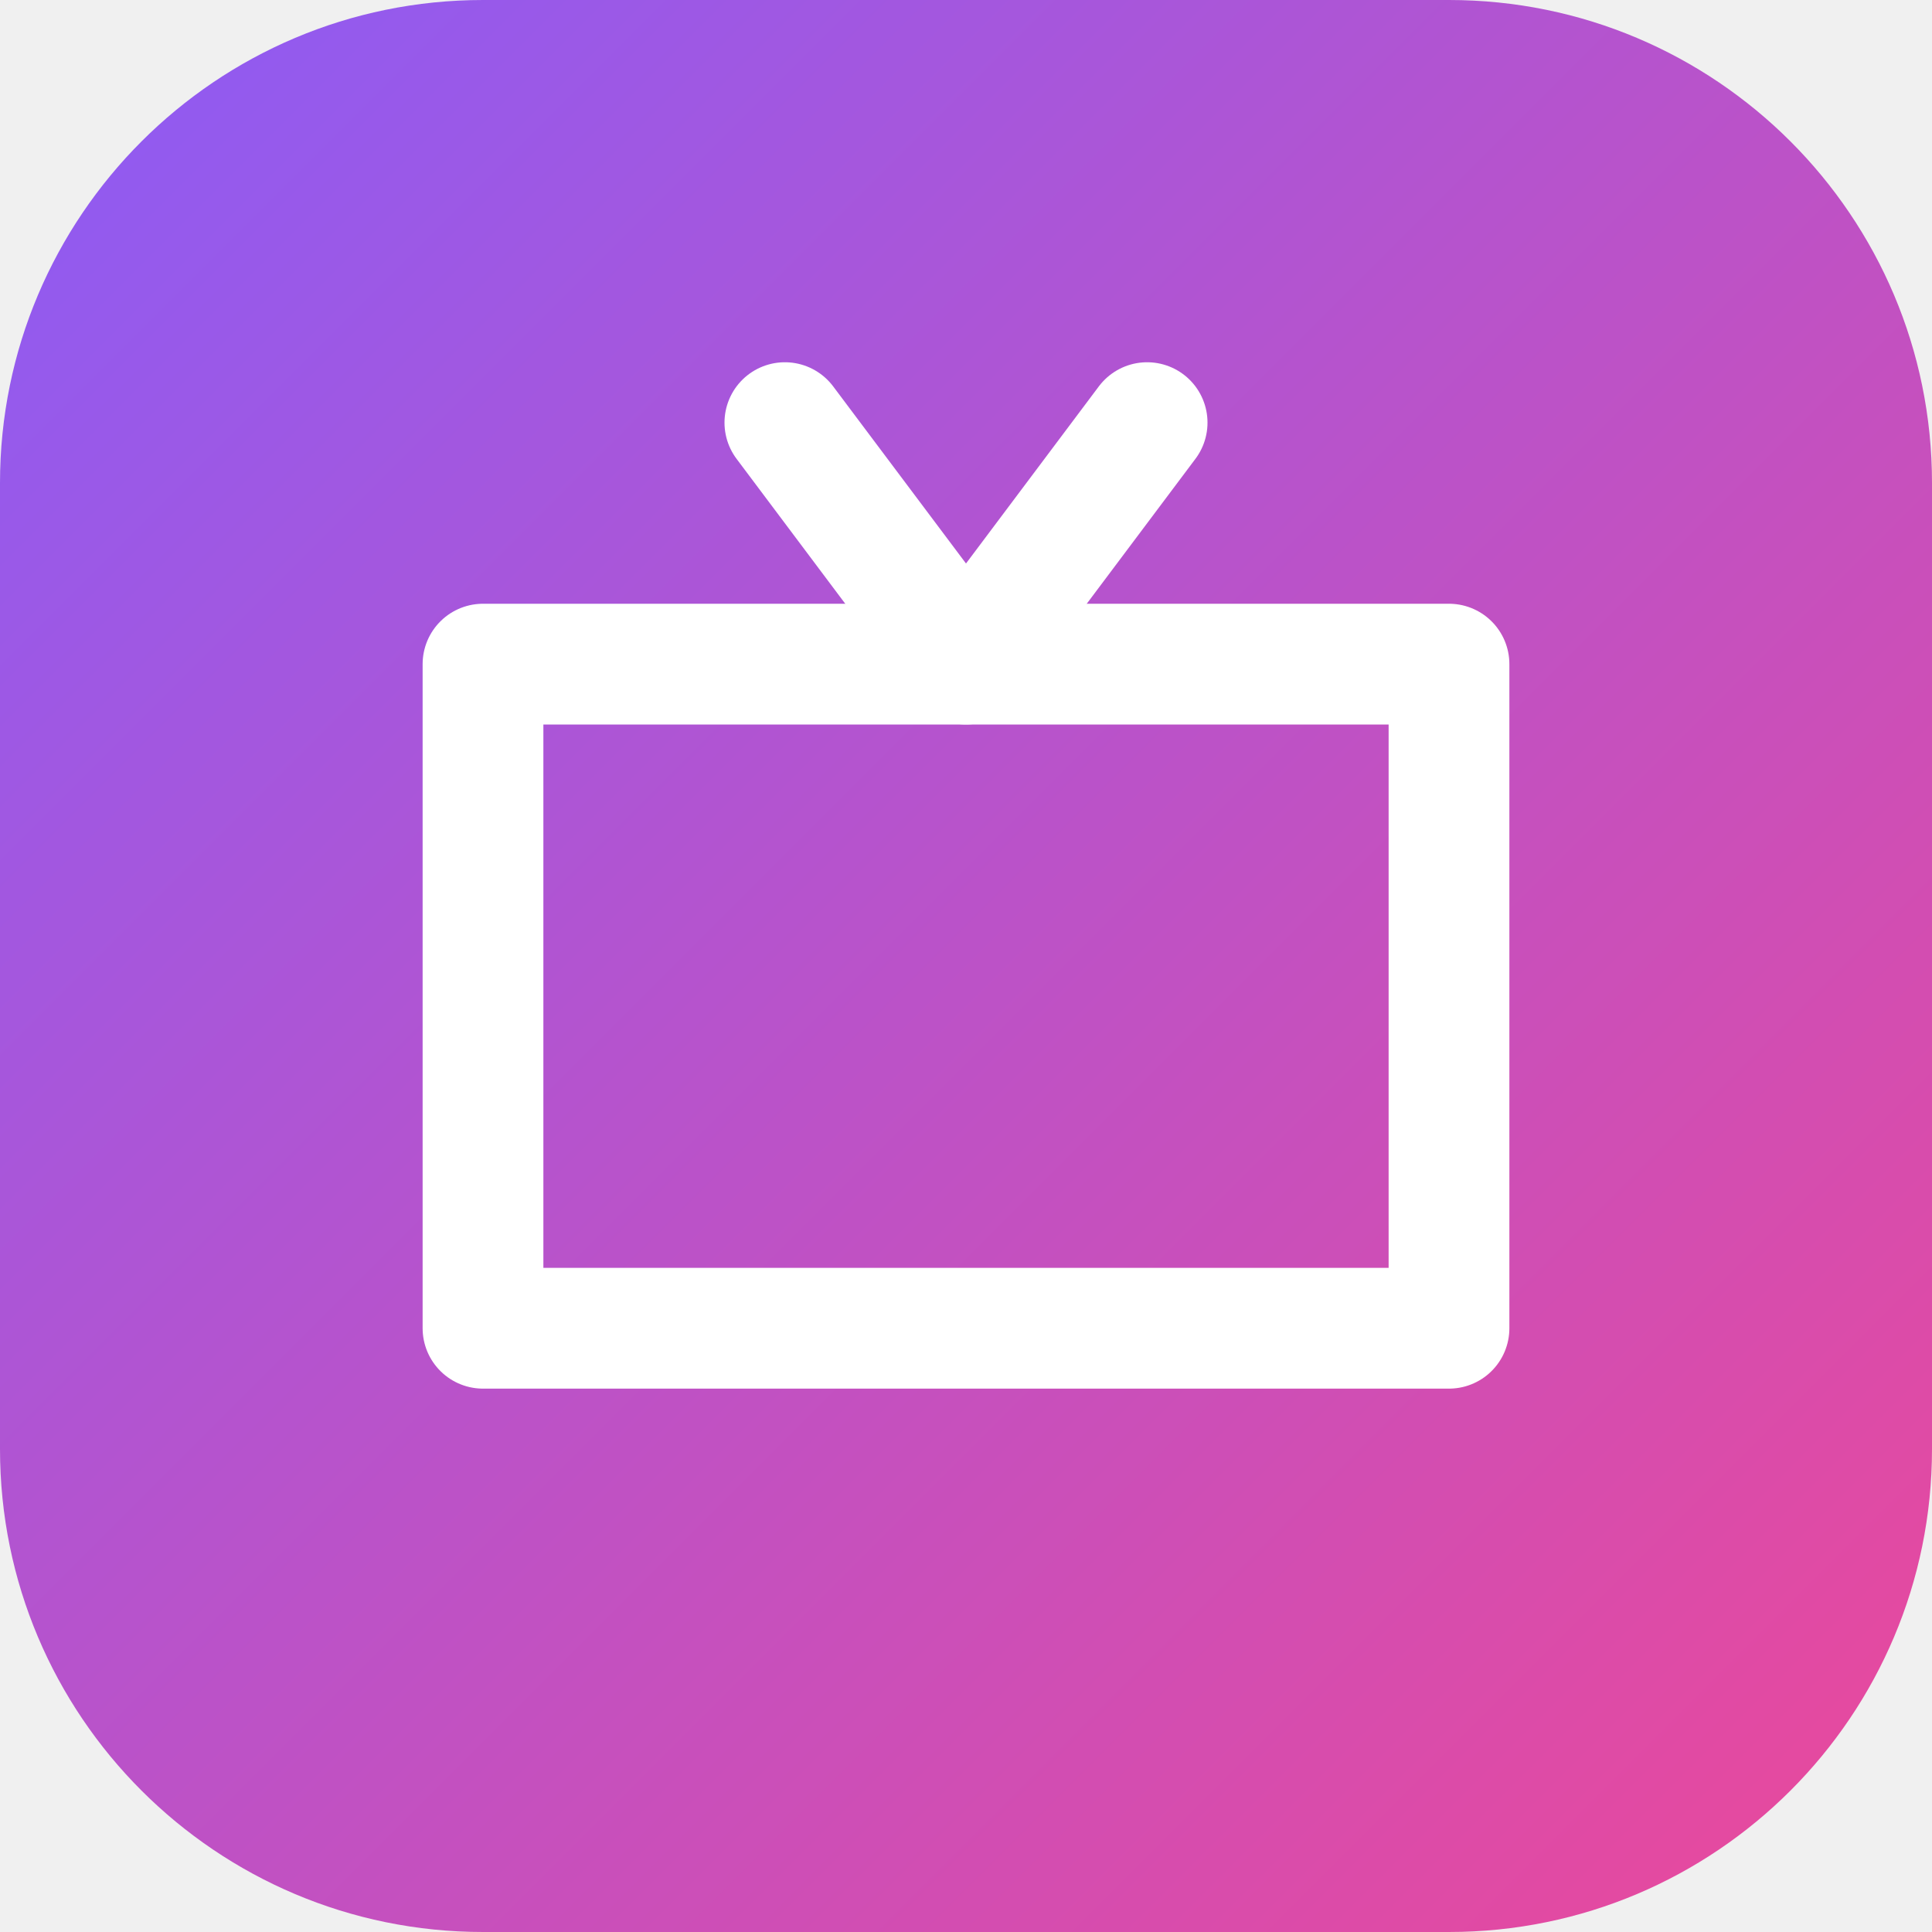
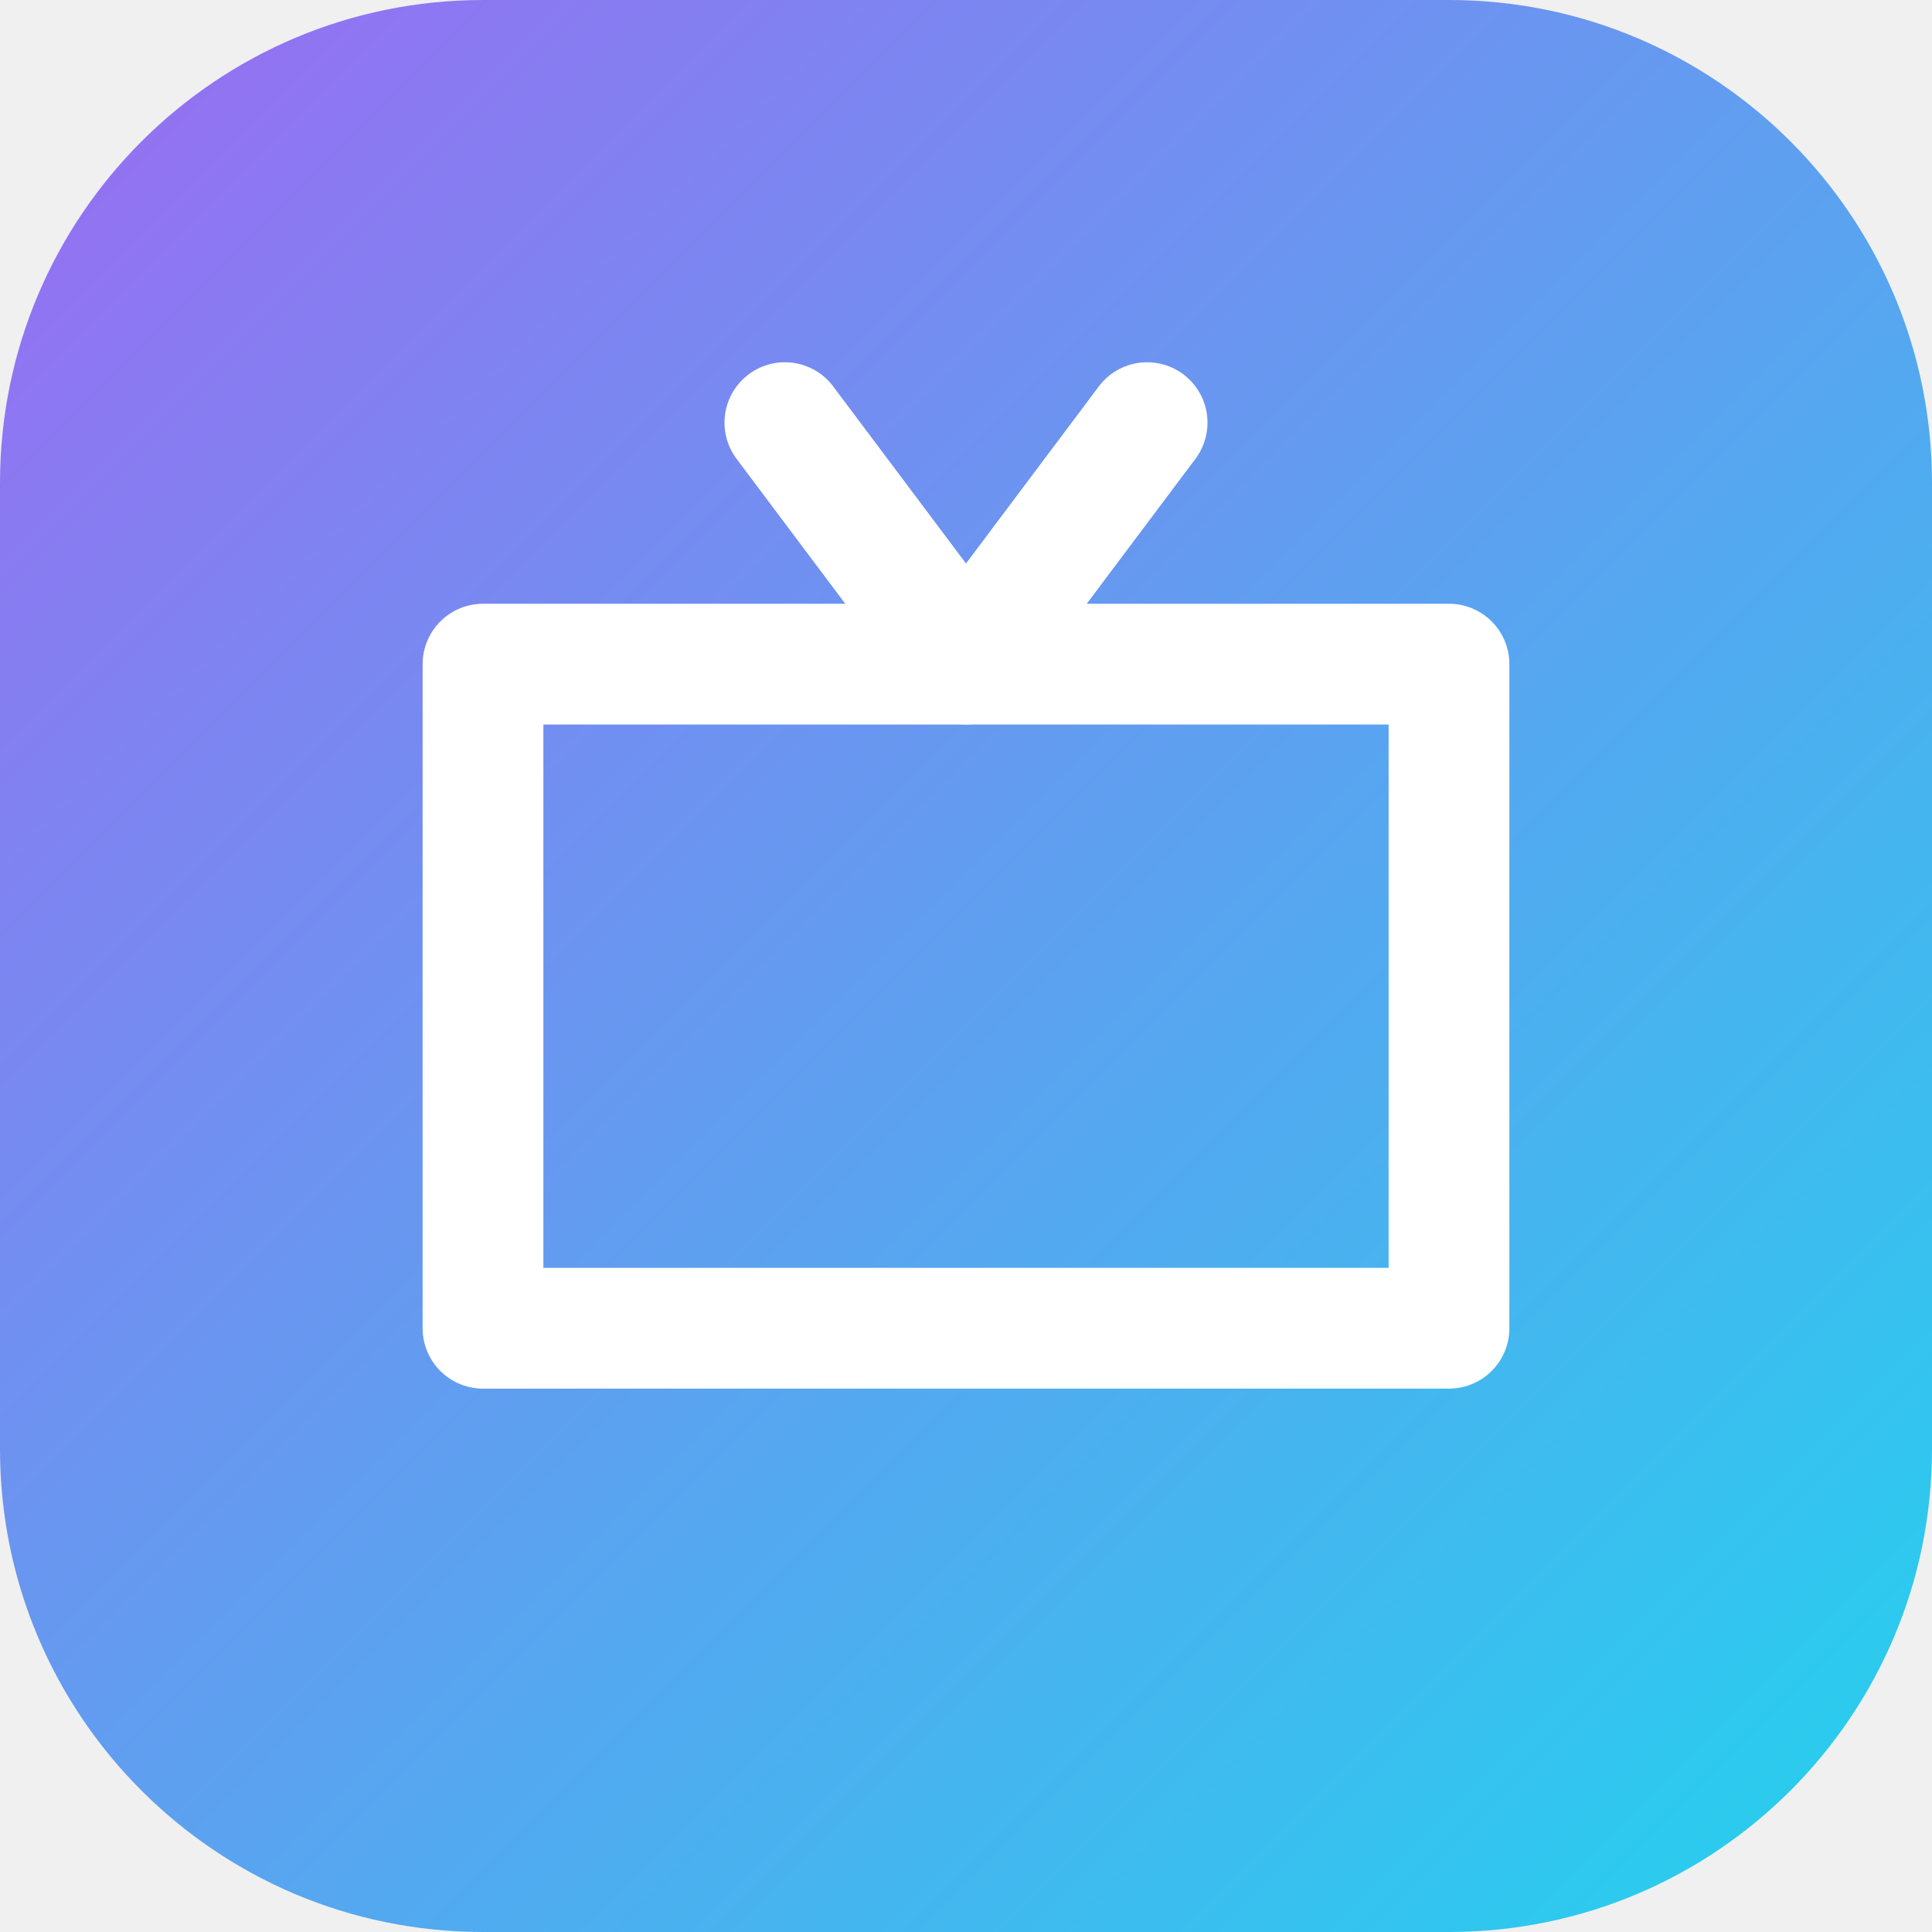
<svg xmlns="http://www.w3.org/2000/svg" viewBox="0 0 32 32">
  <defs>
    <linearGradient id="g" x1="0" y1="0" x2="1" y2="1">
-       <stop offset="0" stop-color="#8b5cf6" />
-       <stop offset="1" stop-color="#ec4899" />
+       <stop offset="0" stop-color="#9b6bf2" />
+       <stop offset="1" stop-color="#22d3ee" />
    </linearGradient>
  </defs>
  <rect width="32" height="32" rx="8" fill="url(#g)" />
  <path d="M8 11h16v11H8z" fill="none" stroke="#fff" stroke-width="2" stroke-linejoin="round" />
  <path d="M13 7l3 4 3-4" fill="none" stroke="#fff" stroke-width="2" stroke-linecap="round" stroke-linejoin="round" />
</svg>
